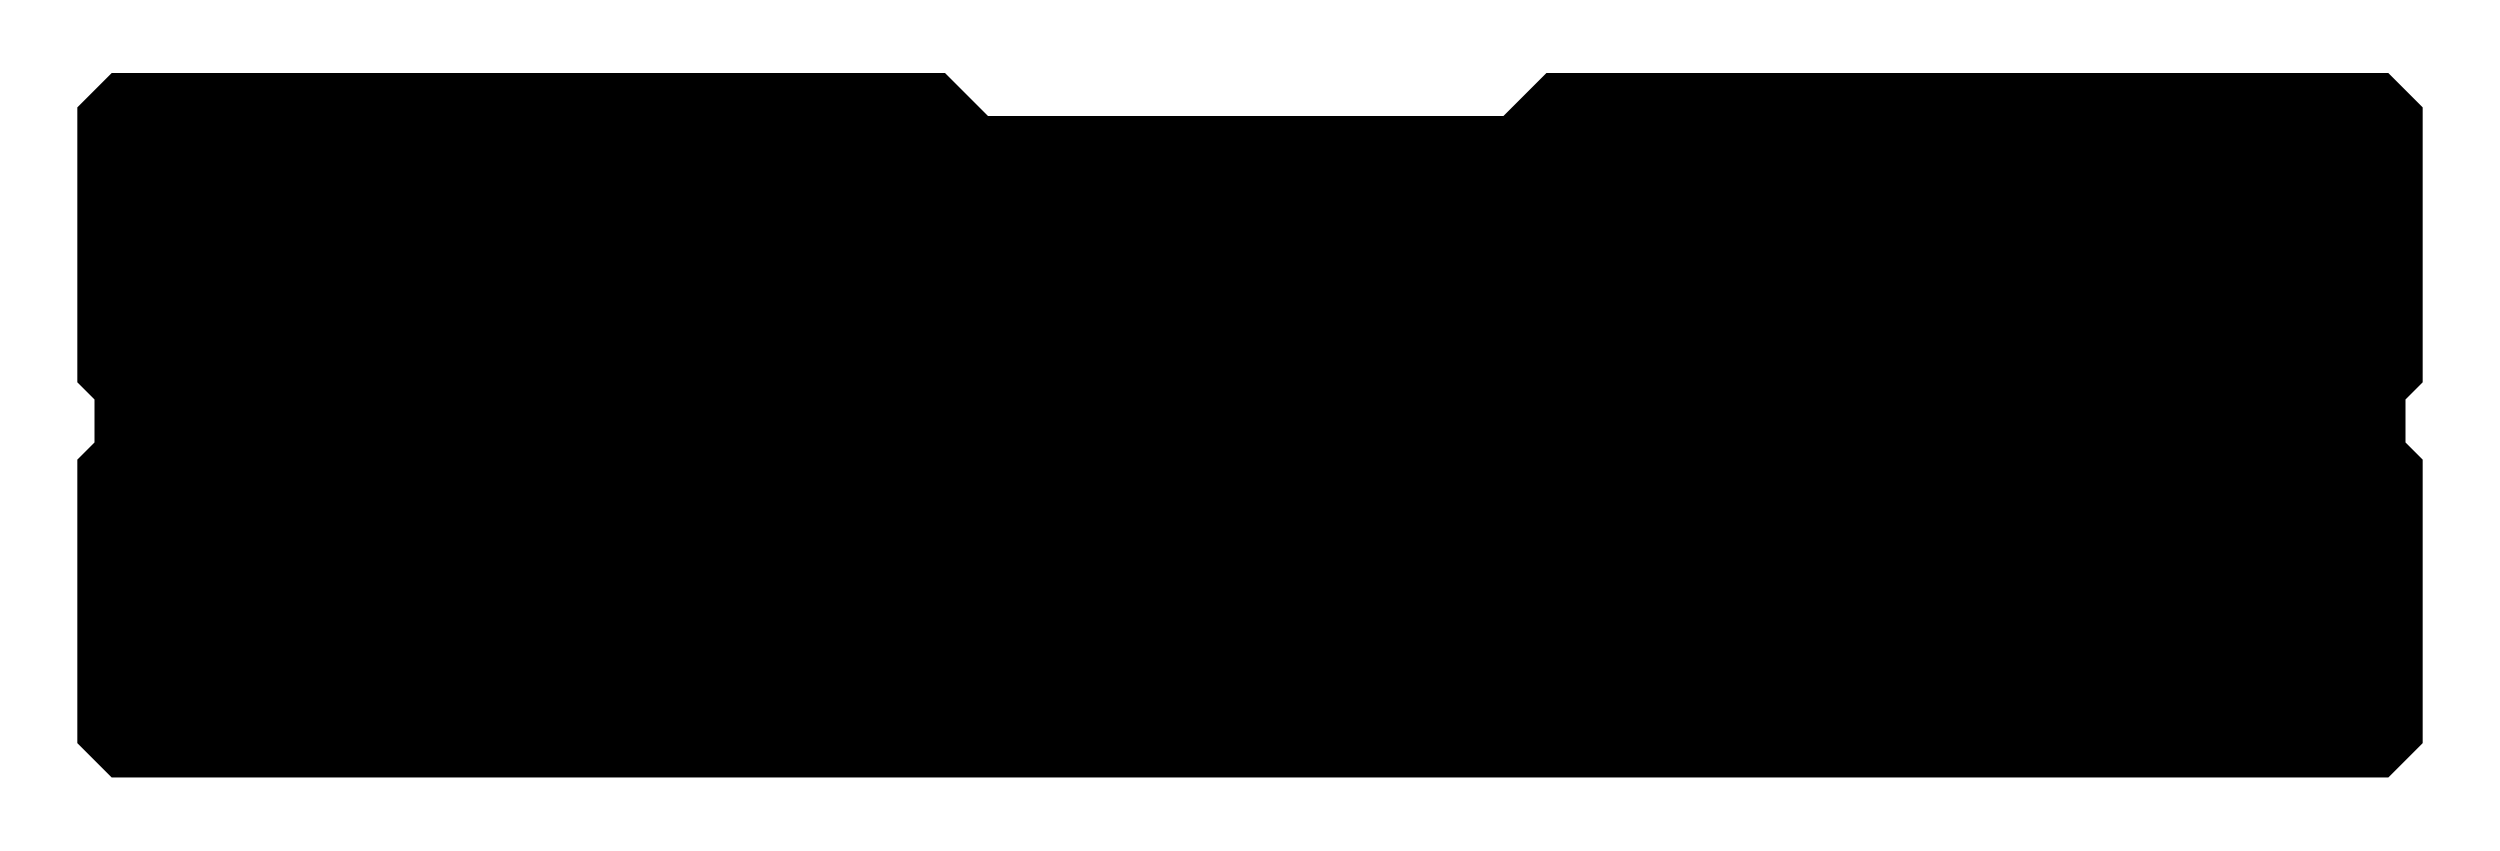
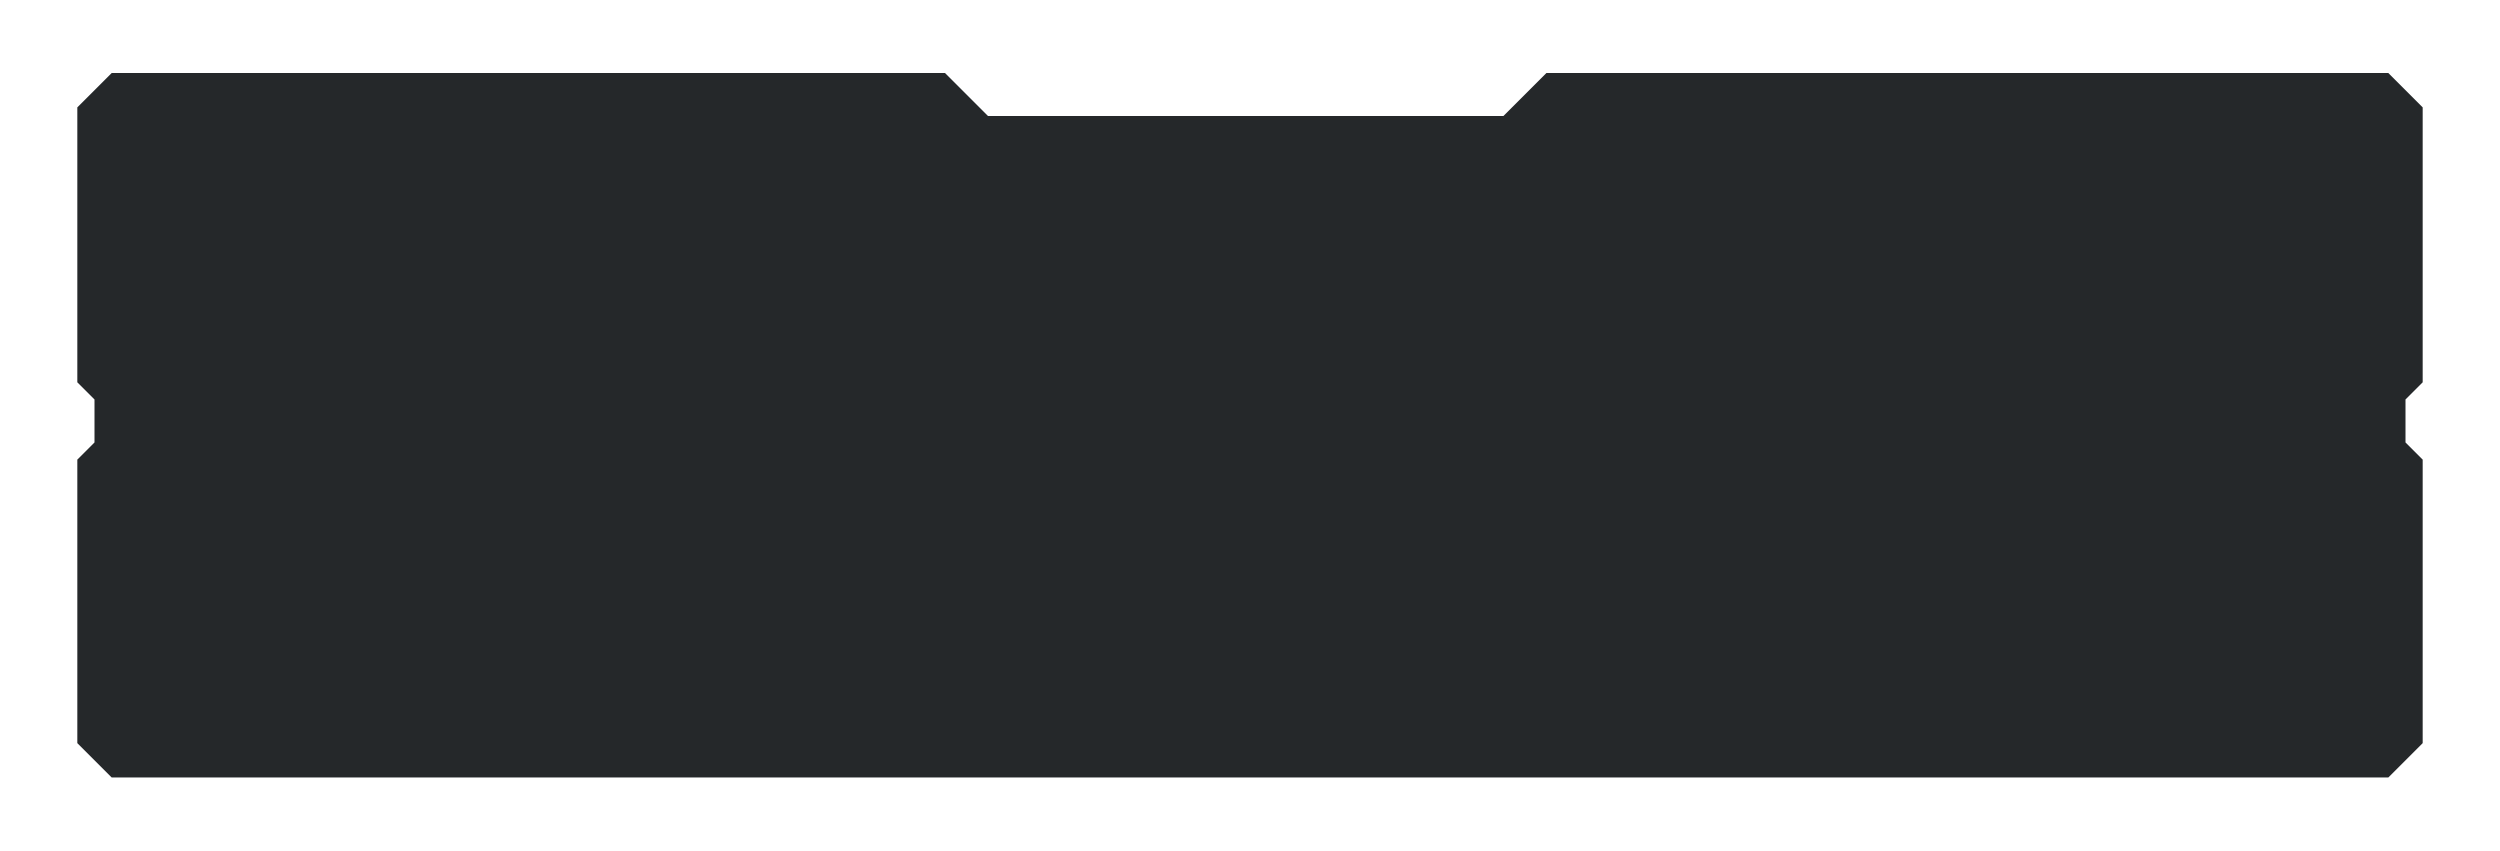
<svg xmlns="http://www.w3.org/2000/svg" preserveAspectRatio="none" width="291" height="99" viewBox="0 0 291 99">
-   <path transform="translate(0 4.5)" fill="#000" d="M13 4 H110 L115 9 H175 L180 4 H278 L282 8 V40 L280 42 V47 L282 49 V82 L278 86 H13 L9 82 V49 L11 47 V42 L9 40 V8 L13 4 Z" />
+   <path transform="translate(0 4.5)" fill="#25282a" d="M13 4 H110 L115 9 H175 L180 4 H278 L282 8 V40 L280 42 V47 L282 49 V82 L278 86 H13 L9 82 V49 L11 47 V42 L9 40 V8 L13 4 Z" />
</svg>
